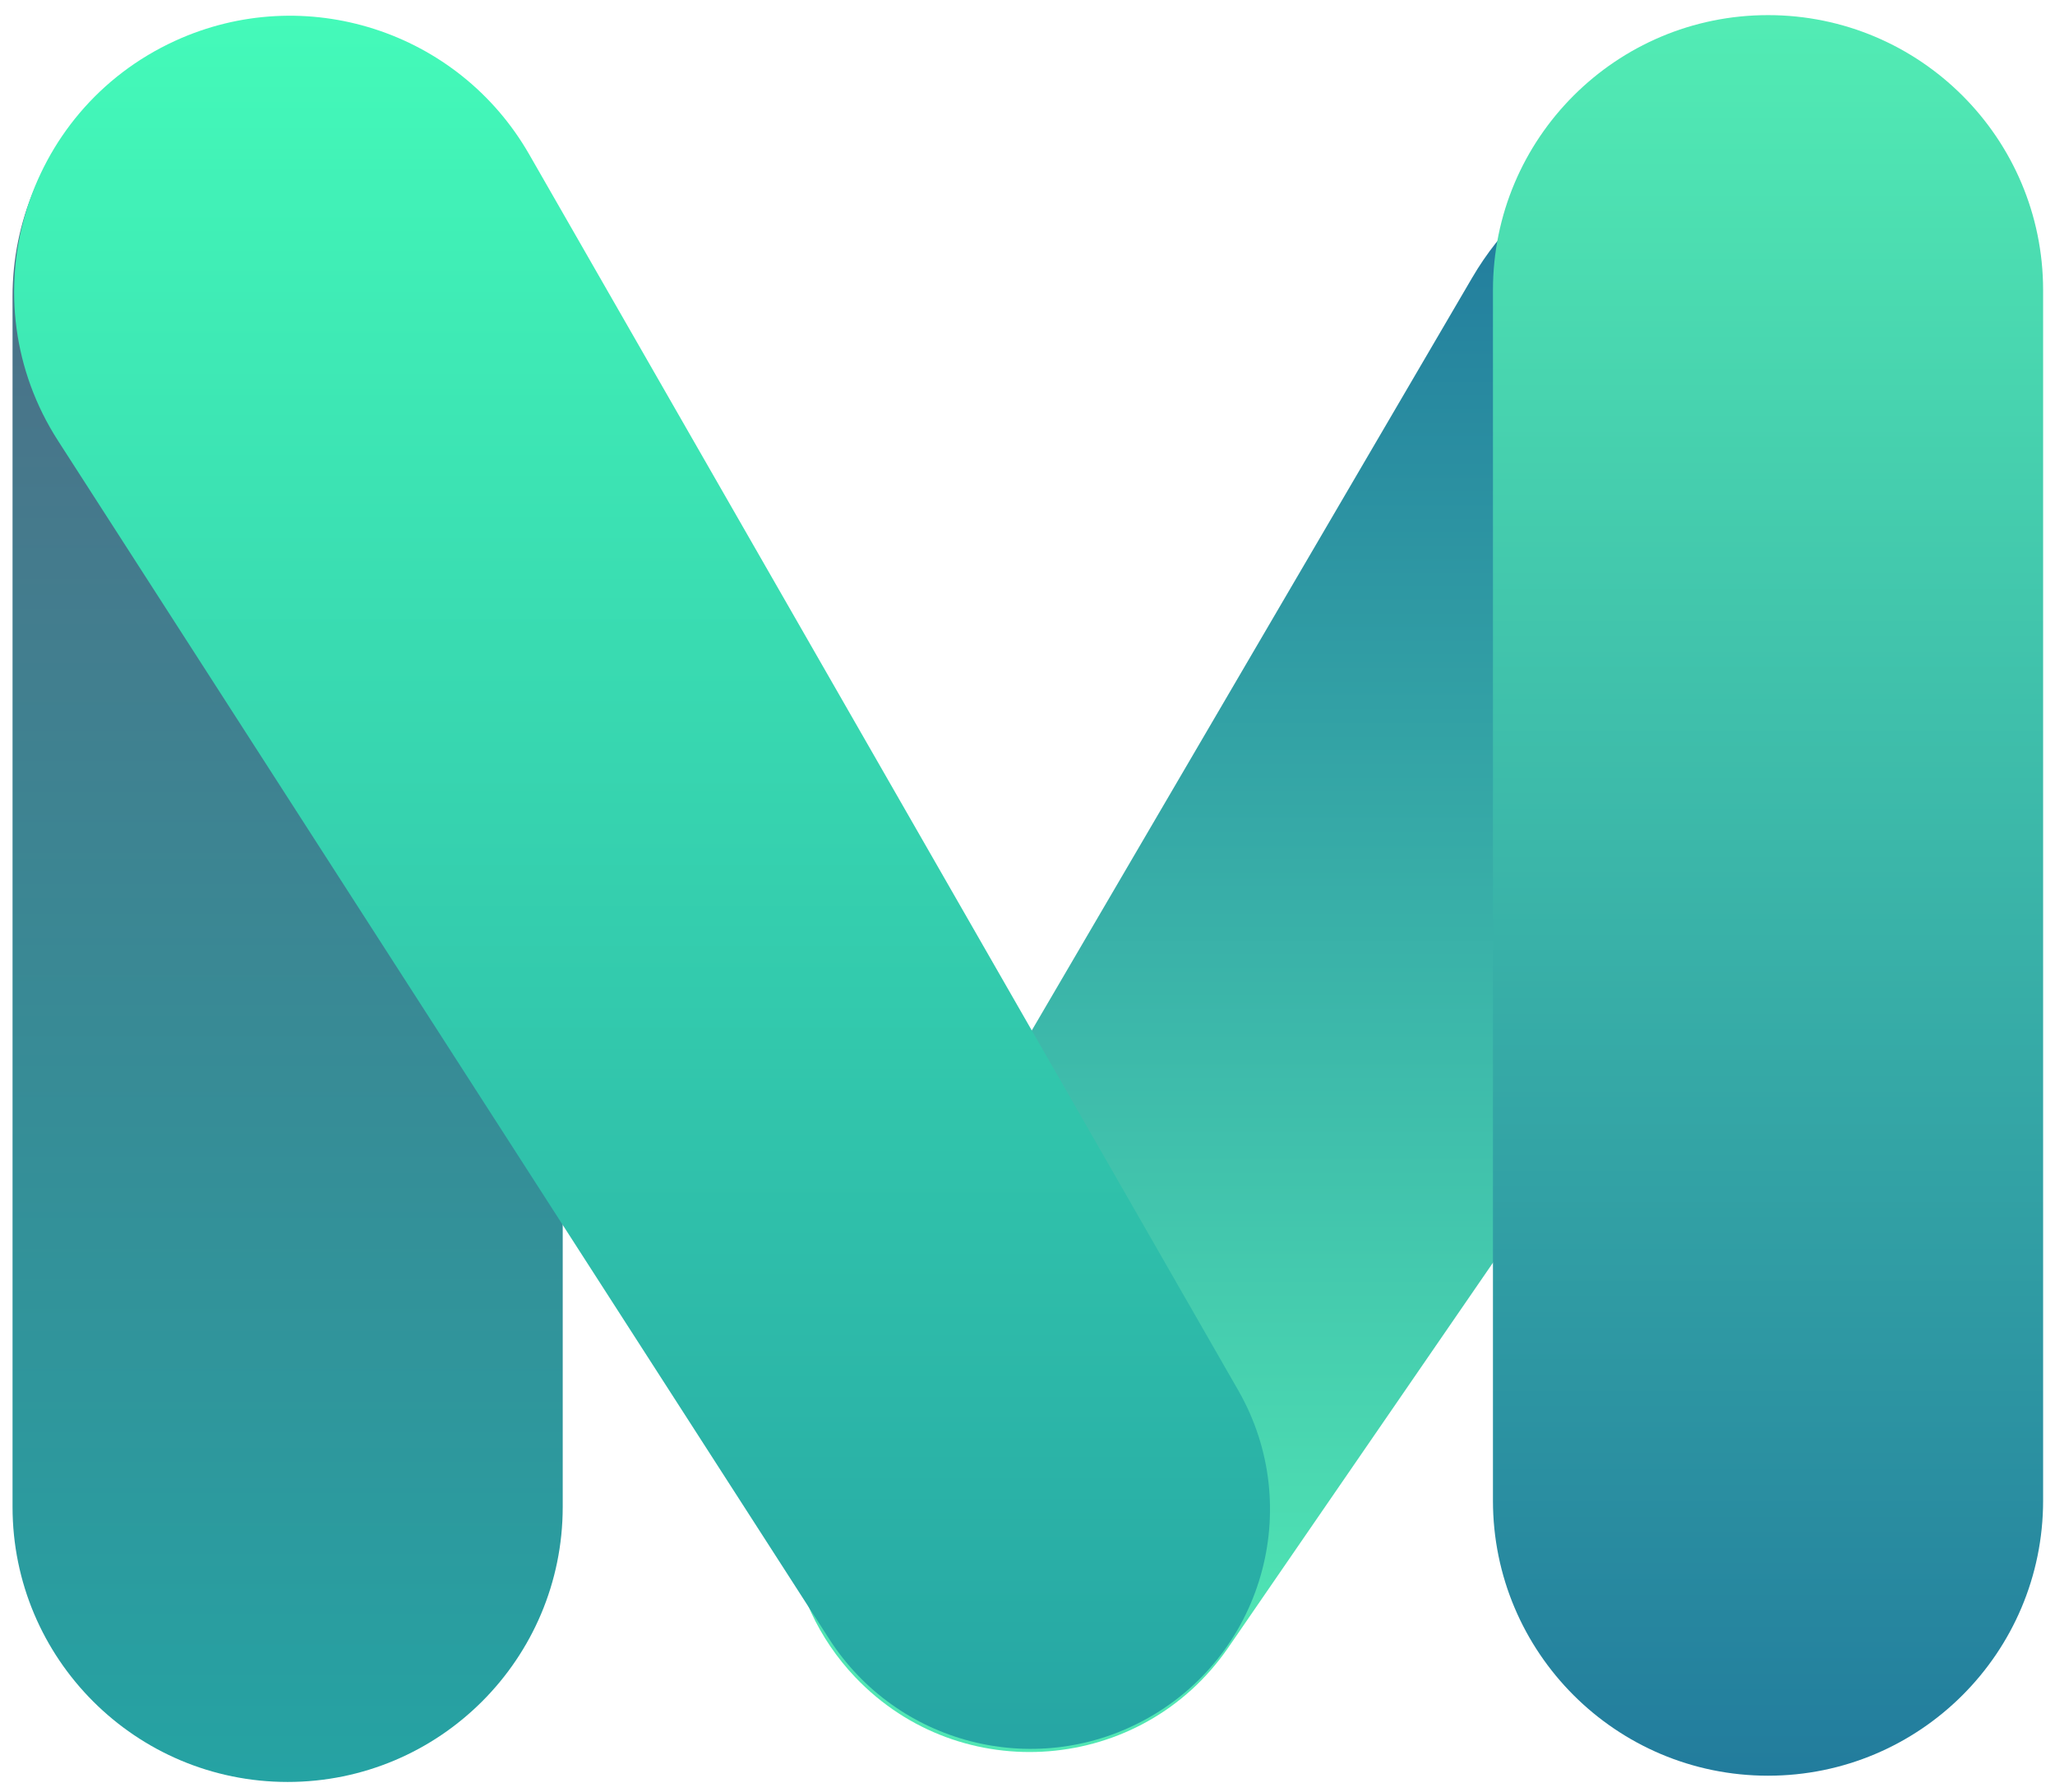
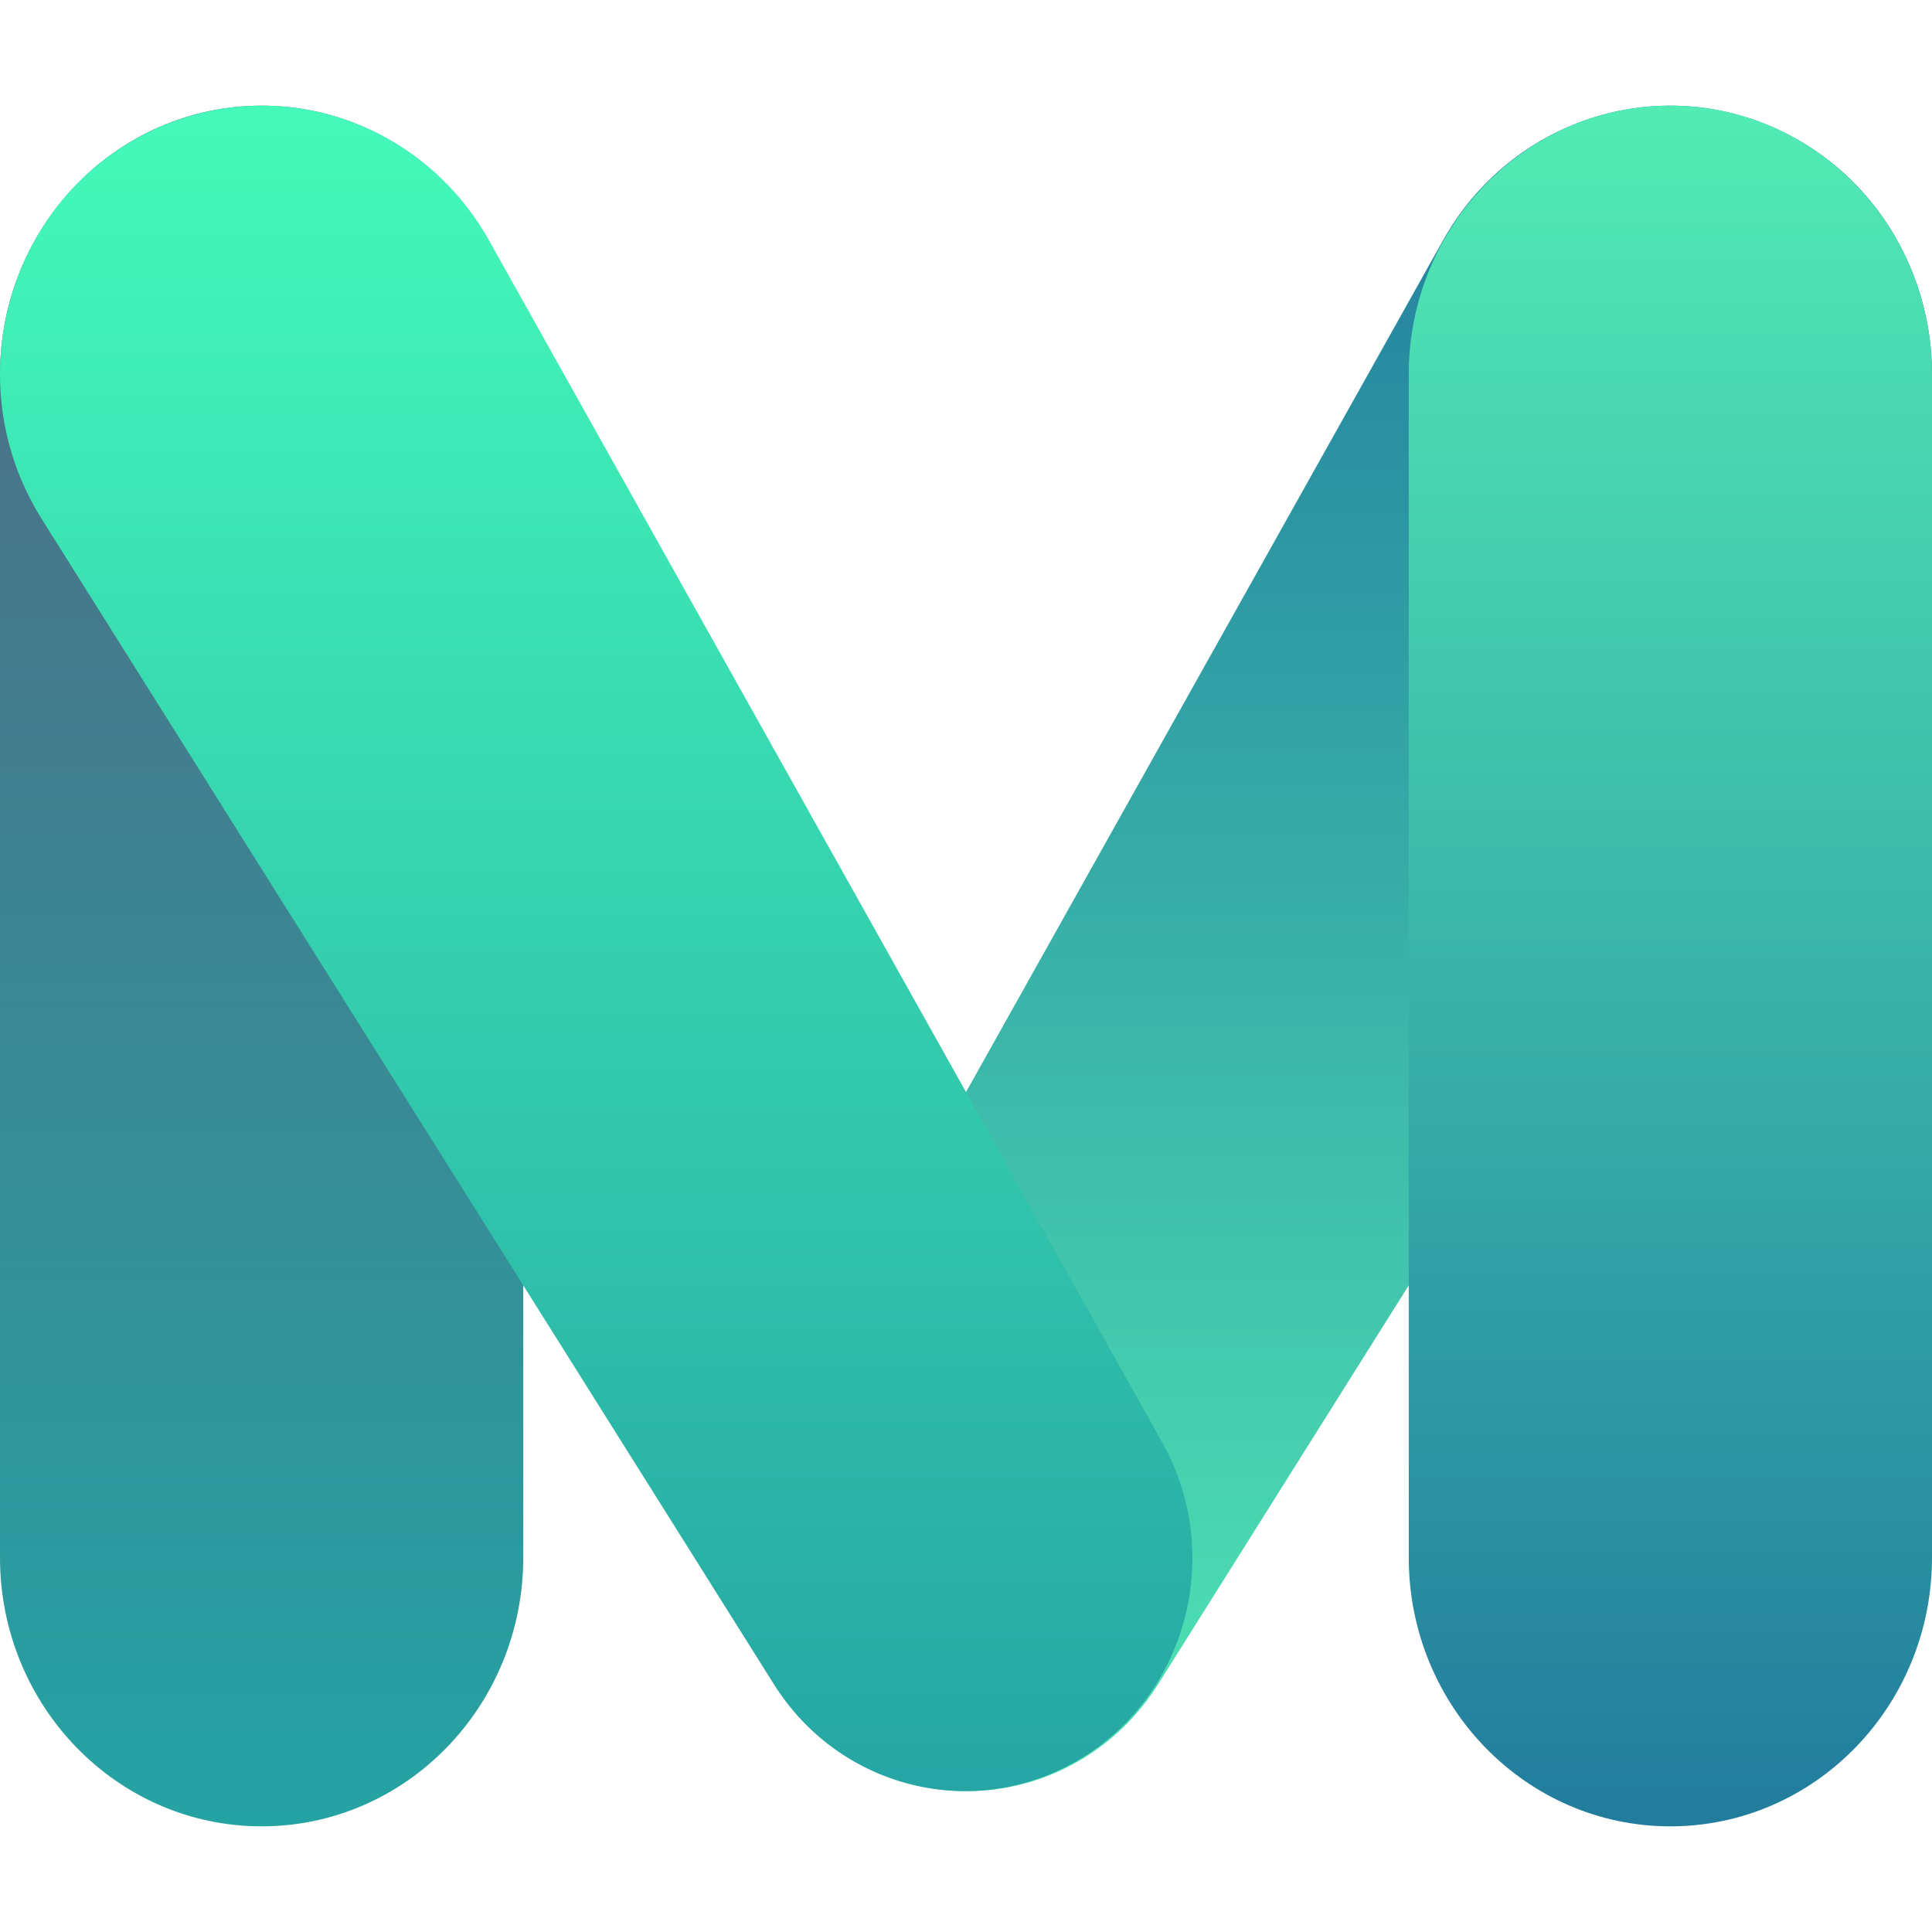
- <svg xmlns="http://www.w3.org/2000/svg" width="117" height="102" viewBox="0 0 117 102" fill="none">
-   <path d="M0.714 16.879C0.714 8.229 7.726 1.217 16.376 1.217C25.026 1.217 32.038 8.229 32.038 16.879V85.79C32.038 94.44 25.026 101.452 16.376 101.452C7.726 101.452 0.714 94.44 0.714 85.79V16.879Z" fill="url(#paint0_linear_206_100)" />
-   <path d="M83.817 15.811C90.372 4.608 106.727 5.1 112.596 16.676C115.311 22.03 114.884 28.439 111.482 33.384L69.93 93.803C64.996 100.977 54.714 101.799 48.703 95.501C44.478 91.074 43.696 84.384 46.787 79.102L83.817 15.811Z" fill="url(#paint1_linear_206_100)" />
-   <path d="M3.306 25.096C-1.868 17.058 1.282 6.3 9.975 2.322C17.354 -1.055 26.09 1.747 30.128 8.786L70.497 79.153C74.328 85.831 71.872 94.355 65.074 97.97C58.815 101.3 51.048 99.275 47.211 93.313L3.306 25.096Z" fill="url(#paint2_linear_206_100)" />
-   <path d="M85 16.523C85 7.873 92.012 0.861 100.662 0.861C109.311 0.861 116.323 7.873 116.323 16.523V85.434C116.323 94.084 109.311 101.096 100.662 101.096C92.012 101.096 85 94.084 85 85.434V16.523Z" fill="url(#paint3_linear_206_100)" />
+ <svg xmlns="http://www.w3.org/2000/svg" width="384" height="384" viewBox="0 0 384 384" fill="none">
+   <path d="M375.705 103.164C392.854 75.872 382.412 39.349 353.599 25.843C329.143 14.379 300.186 23.892 286.803 47.789L153 286.689C140.302 309.361 148.442 338.299 170.972 350.574C191.719 361.878 217.462 355.003 230.179 334.762L375.705 103.164Z" fill="url(#paint0_linear_635_7)" />
+   <path d="M384 74.438C384 44.925 360.719 21 332 21C303.281 21 280 44.925 280 74.438V309.563C280 339.075 303.281 363 332 363C360.719 363 384 339.075 384 309.563V74.438Z" fill="url(#paint1_linear_635_7)" />
+   <path d="M0 74.438C0 44.925 23.281 21 52 21C80.719 21 104 44.925 104 74.438V309.563C104 339.075 80.719 363 52 363C23.281 363 0 339.075 0 309.563V74.438Z" fill="url(#paint2_linear_635_7)" />
+   <path d="M8.295 103.164C-8.854 75.872 1.588 39.349 30.401 25.843C54.857 14.379 83.814 23.892 97.197 47.789L231 286.689C243.698 309.361 235.558 338.299 213.028 350.574C192.281 361.878 166.538 355.003 153.821 334.762L8.295 103.164Z" fill="url(#paint3_linear_635_7)" />
  <defs>
-     <linearGradient id="paint0_linear_206_100" x1="58.519" y1="0.861" x2="58.519" y2="101.452" gradientUnits="userSpaceOnUse">
+     <linearGradient id="paint0_linear_635_7" x1="178.228" y1="21.026" x2="178.228" y2="364.974" gradientUnits="userSpaceOnUse">
+       <stop stop-color="#227C9D" />
+       <stop offset="0.99" stop-color="#51E7B4" />
+     </linearGradient>
+     <linearGradient id="paint1_linear_635_7" x1="192.078" y1="19.785" x2="192.078" y2="363" gradientUnits="userSpaceOnUse">
+       <stop stop-color="#52ECB4" />
+       <stop offset="1" stop-color="#227C9D" />
+     </linearGradient>
+     <linearGradient id="paint2_linear_635_7" x1="191.922" y1="19.785" x2="191.922" y2="363" gradientUnits="userSpaceOnUse">
      <stop stop-color="#526983" />
      <stop offset="1" stop-color="#25A3A3" />
-       <stop offset="1" stop-color="#25A3A3" />
    </linearGradient>
-     <linearGradient id="paint1_linear_206_100" x1="43.323" y1="12.042" x2="43.323" y2="95.106" gradientUnits="userSpaceOnUse">
-       <stop stop-color="#227C9D" />
-       <stop offset="1" stop-color="#51E7B4" />
-     </linearGradient>
-     <linearGradient id="paint2_linear_206_100" x1="62.885" y1="0.903" x2="62.885" y2="102.212" gradientUnits="userSpaceOnUse">
+     <linearGradient id="paint3_linear_635_7" x1="205.772" y1="21.026" x2="205.772" y2="364.974" gradientUnits="userSpaceOnUse">
      <stop stop-color="#44FAB9" />
      <stop offset="1" stop-color="#25A3A3" />
    </linearGradient>
-     <linearGradient id="paint3_linear_206_100" x1="100.662" y1="0.861" x2="100.662" y2="101.096" gradientUnits="userSpaceOnUse">
-       <stop stop-color="#52ECB4" />
-       <stop offset="1" stop-color="#227C9D" />
-     </linearGradient>
  </defs>
</svg>
